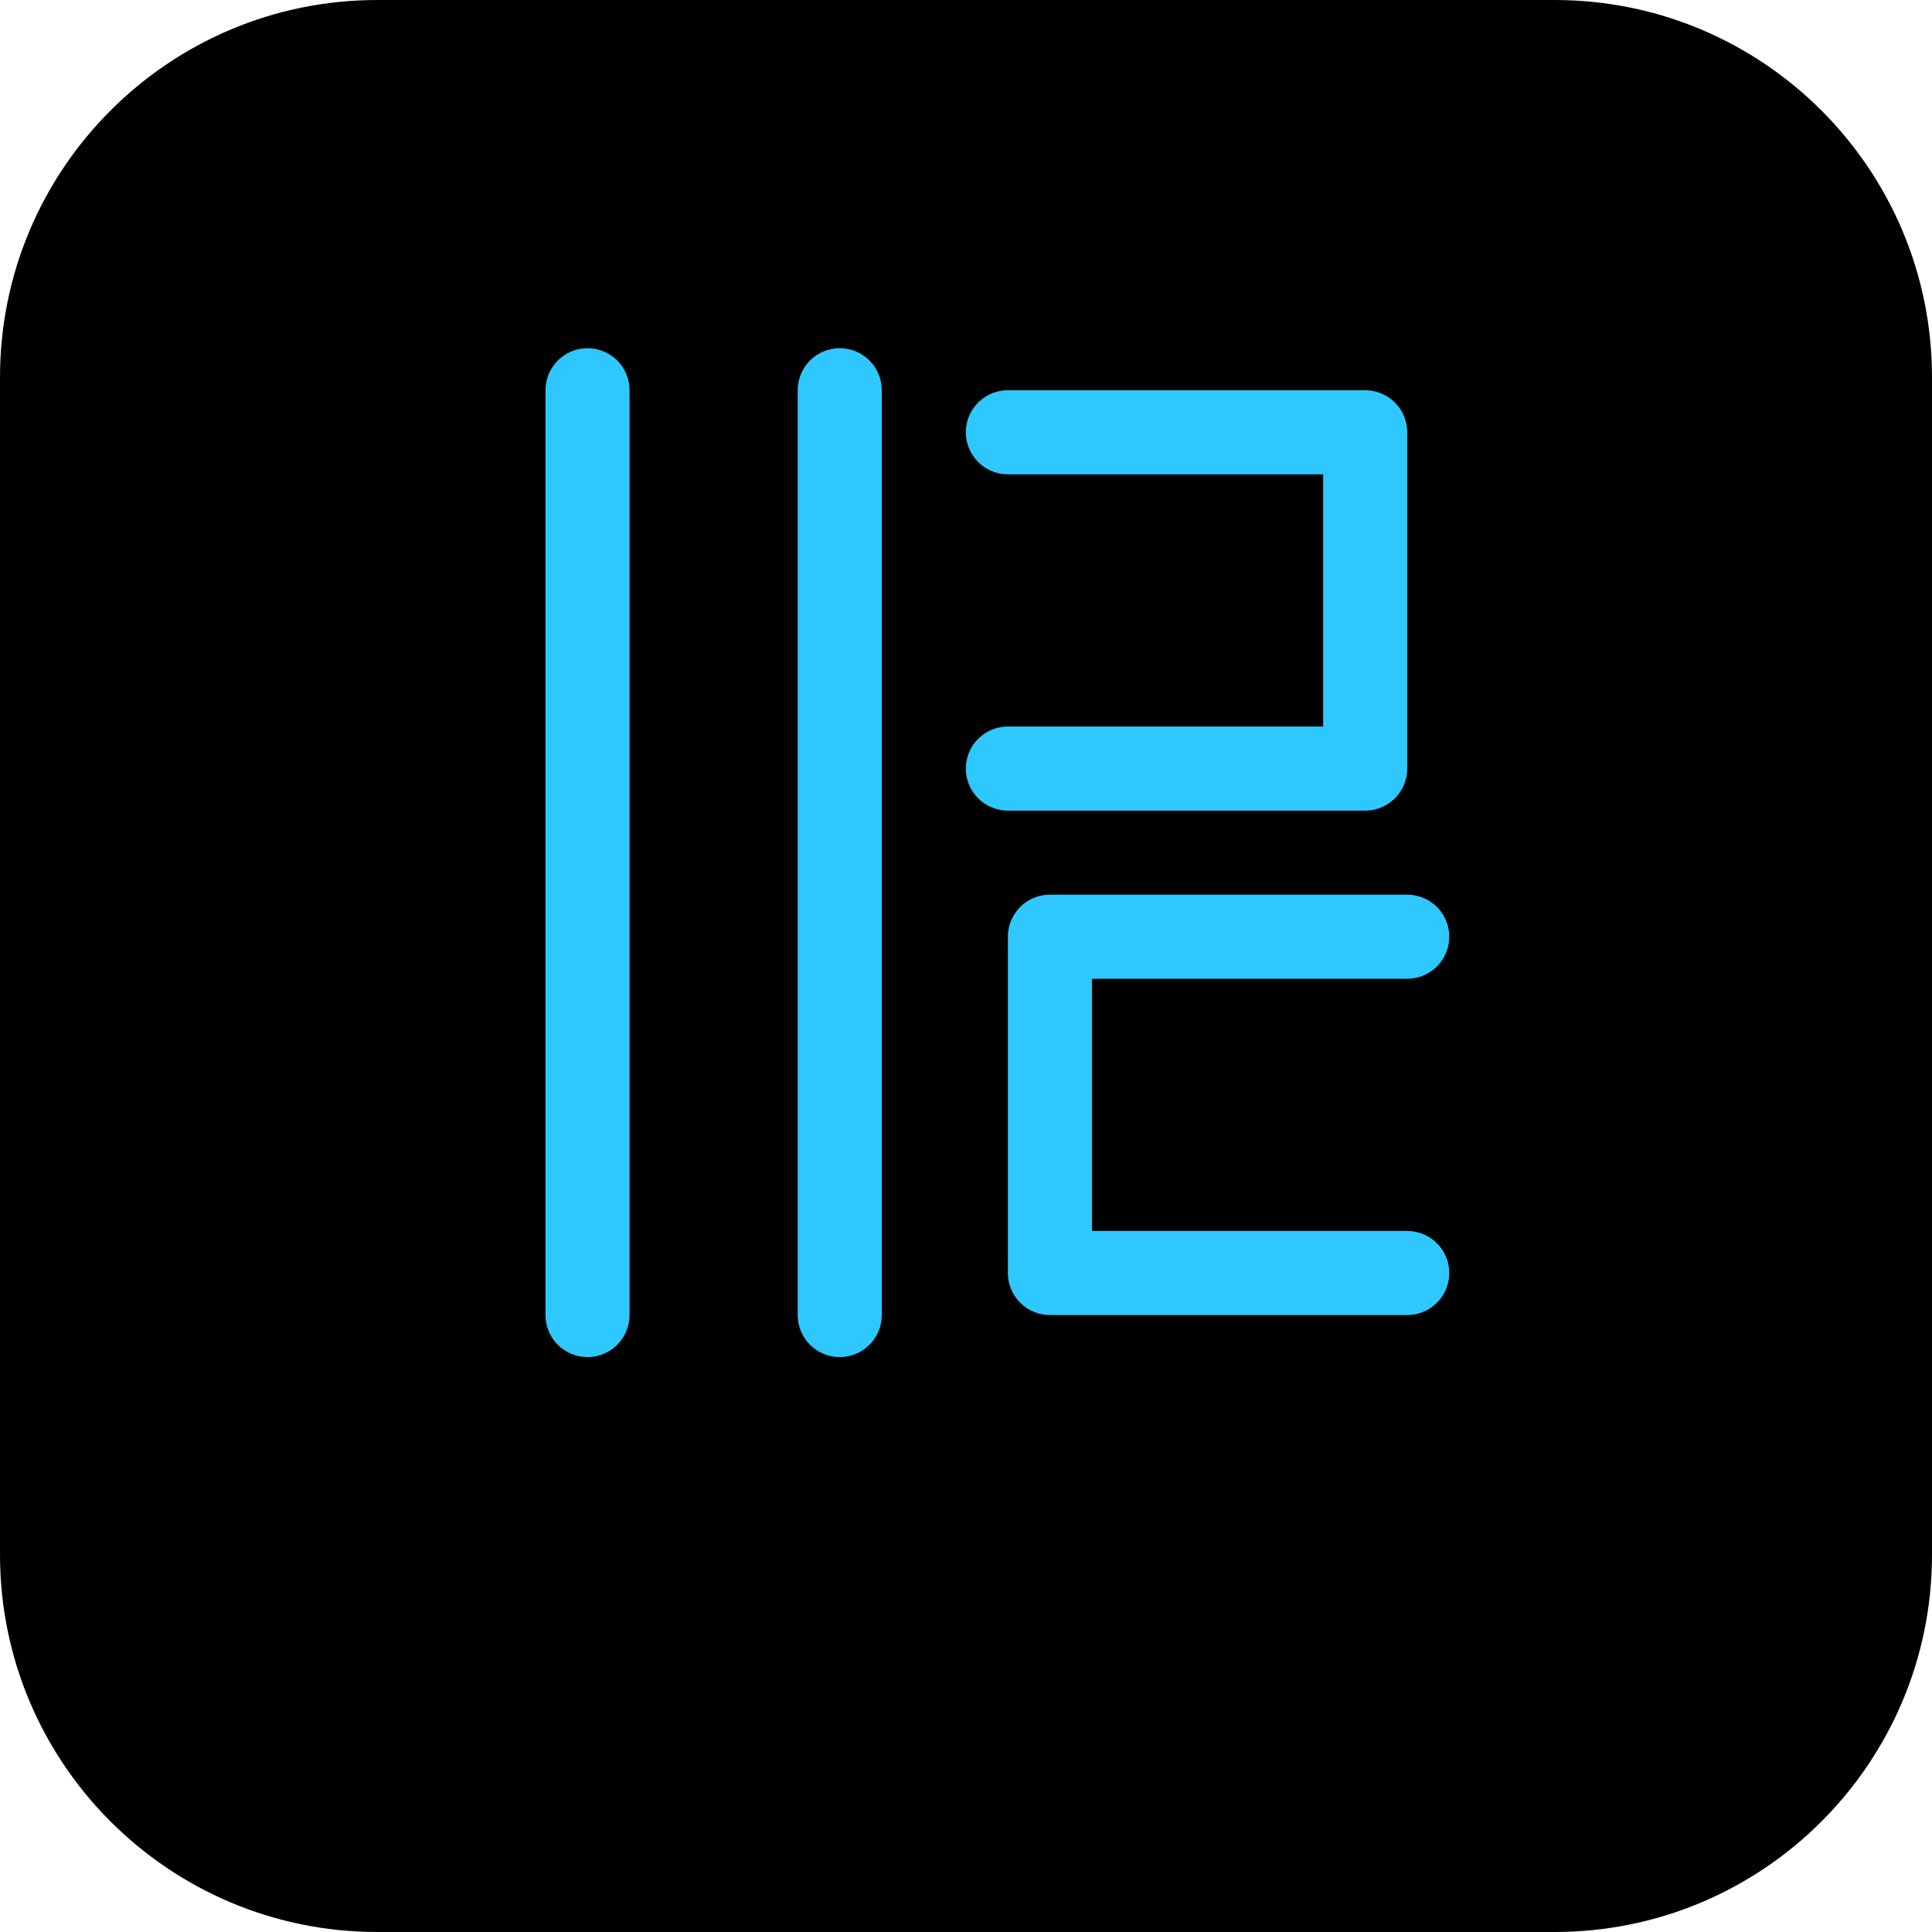
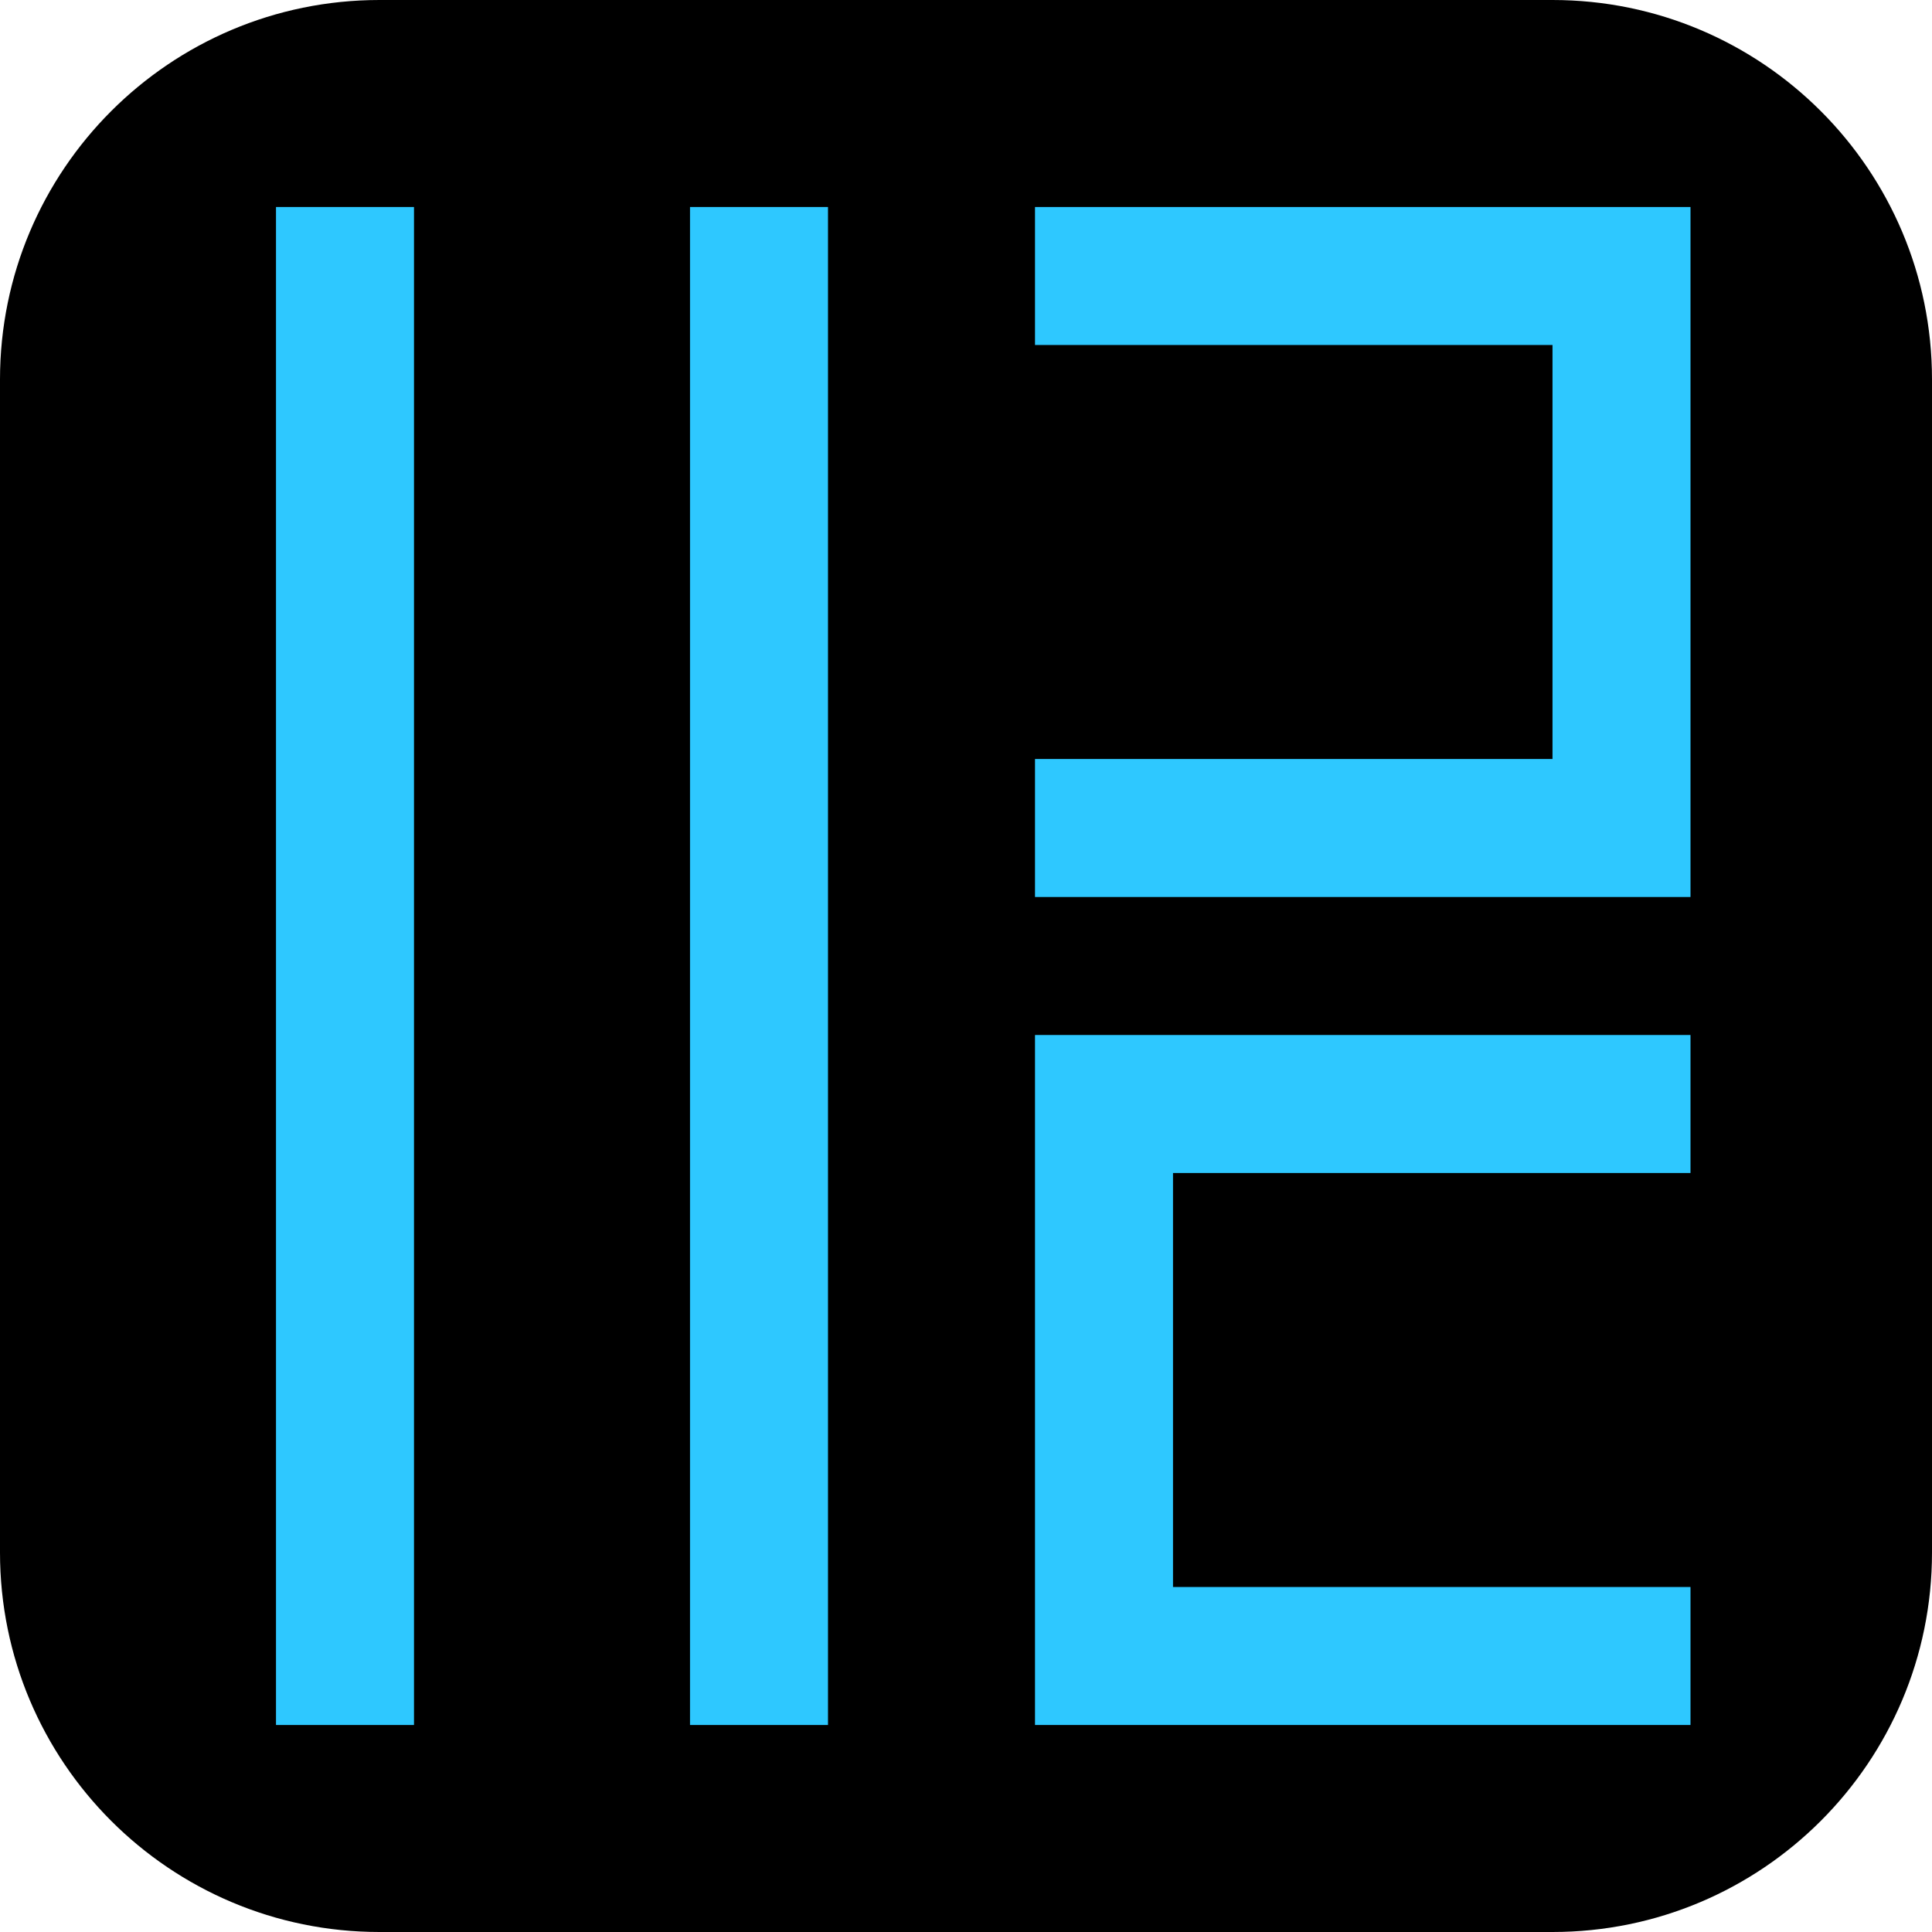
- <svg xmlns="http://www.w3.org/2000/svg" width="1024" height="1024" viewBox="0 0 1024 1024">
-   <rect width="1024" height="1024" rx="200" fill="#000000" />
-   <g transform="translate(200, 140) scale(11.14)" fill="none" stroke="#2ec8ff" stroke-width="4" stroke-linecap="round" stroke-linejoin="round">
-     <line x1="10" y1="6" x2="10" y2="50" />
-     <line x1="22" y1="6" x2="22" y2="50" />
-     <path d="M30 8 H47 V24 H30" />
-     <path d="M49 32 H32 V48 H49" />
-   </g>
+ <svg xmlns="http://www.w3.org/2000/svg" viewBox="0 0 56 56" fill="none" stroke="#2ec8ff" stroke-width="4">
+   <rect x="0" y="0" width="56" height="56" rx="11" fill="#000000" stroke="none" />
+   <line x1="10" y1="6" x2="10" y2="50" />
+   <line x1="22" y1="6" x2="22" y2="50" />
+   <path d="M30 8 H47 V24 H30" />
+   <path d="M49 32 H32 V48 H49" />
</svg>
